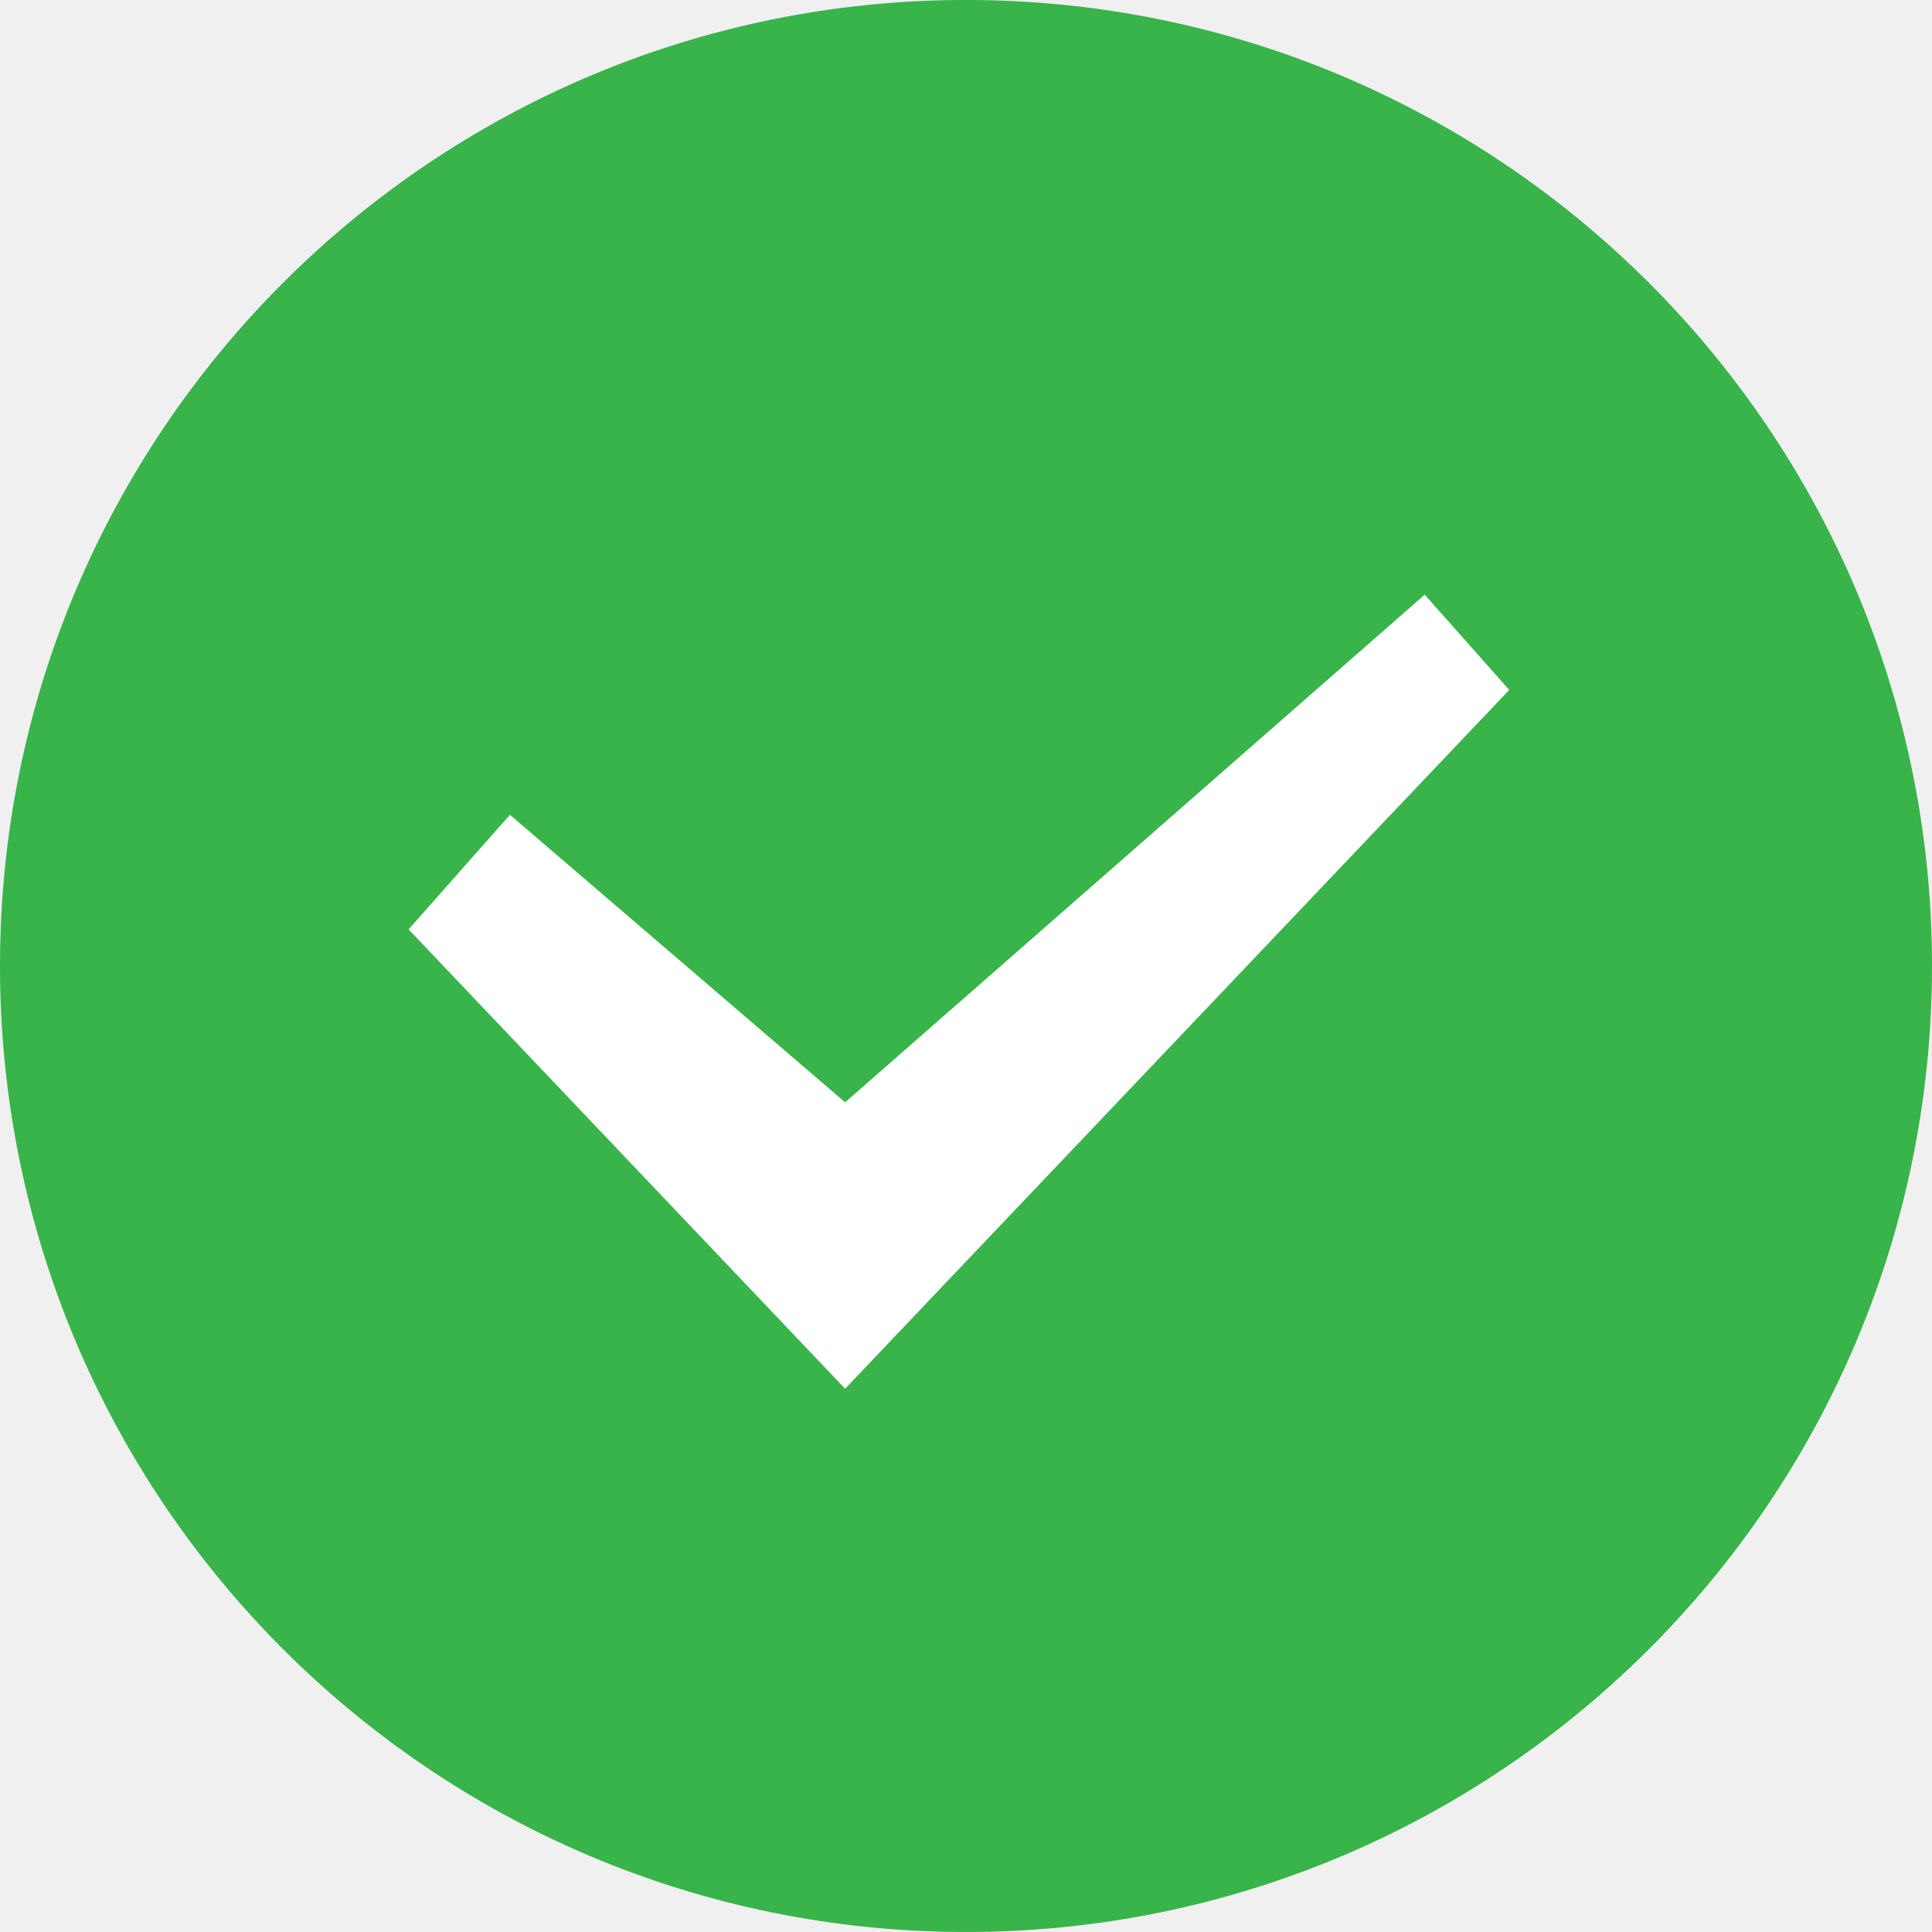
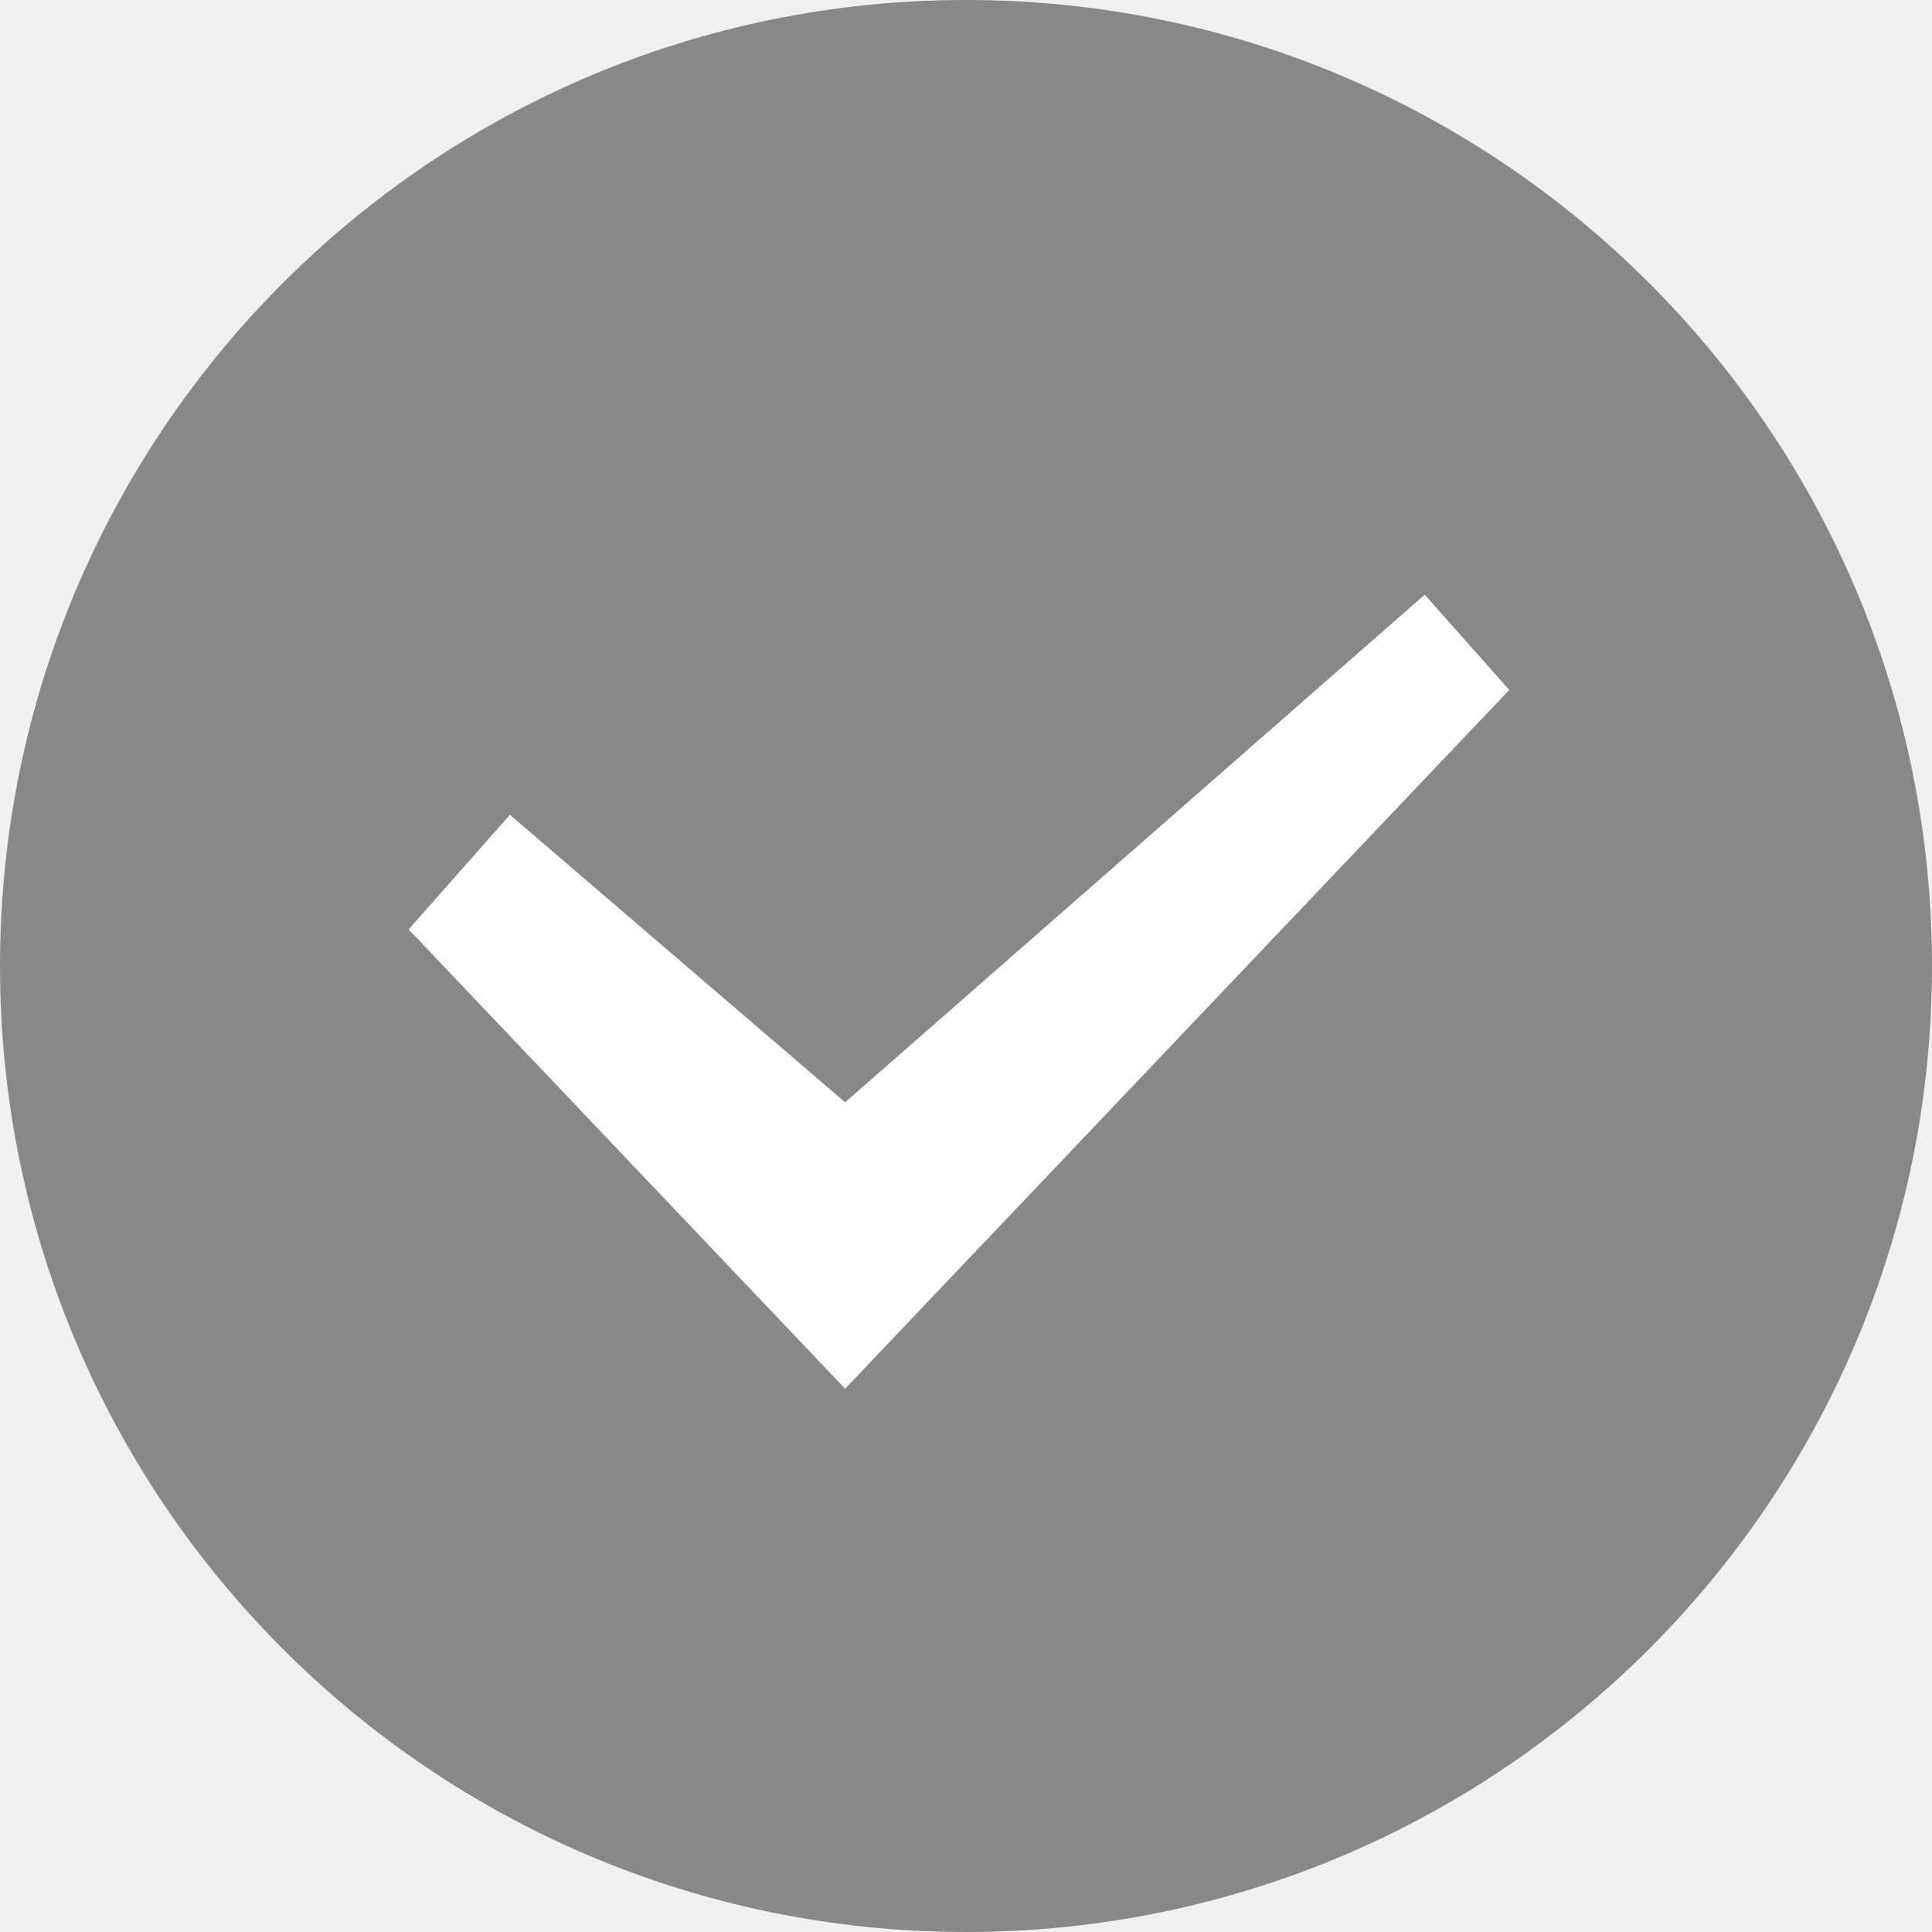
<svg xmlns="http://www.w3.org/2000/svg" width="16" height="16" id="svg5918" version="1.1" viewBox="0 0 16 16">
  <defs id="defs5920" />
  <g id="layer1" transform="translate(-182.9385,-560.7201)">
    <g style="display:inline" transform="matrix(0.6666661,0,0,0.6666667,-633.061,6.811943)" id="g5687" />
    <g style="display:inline" id="g6706" transform="translate(-769.0615,404.3579)">
      <rect y="156.362" x="952" height="16" width="16" id="rect6708" style="color:#000000;display:inline;overflow:visible;visibility:visible;opacity:1;fill:none;fill-opacity:1;fill-rule:nonzero;stroke:none;stroke-width:1.5;stroke-linecap:butt;stroke-linejoin:miter;stroke-miterlimit:4;stroke-dasharray:1.5, 1.5;stroke-dashoffset:0.6;stroke-opacity:1;marker:none;enable-background:accumulate" />
-       <circle r="7.25" cy="164.362" cx="960" id="circle6710" style="color:#000000;display:inline;overflow:visible;visibility:visible;opacity:1;fill:#38b44a;fill-opacity:1;fill-rule:nonzero;stroke:#38b44a;stroke-width:1.5;stroke-linecap:butt;stroke-linejoin:miter;stroke-miterlimit:4;stroke-dasharray:none;stroke-dashoffset:0.8;stroke-opacity:1;marker:none;enable-background:accumulate" d="M 967.25,164.362 A 7.25,7.25 0 0 1 960,171.612 7.25,7.25 0 0 1 952.75,164.362 7.25,7.25 0 0 1 960,157.112 a 7.25,7.25 0 0 1 7.25,7.25 z" />
+       <circle r="7.25" cy="164.362" cx="960" id="circle6710" style="color:#000000;display:inline;overflow:visible;visibility:visible;opacity:1;fill:#888888;fill-opacity:1;fill-rule:nonzero;stroke:#888888;stroke-width:1.5;stroke-linecap:butt;stroke-linejoin:miter;stroke-miterlimit:4;stroke-dasharray:none;stroke-dashoffset:0.8;stroke-opacity:1;marker:none;enable-background:accumulate" d="M 967.25,164.362 A 7.25,7.25 0 0 1 960,171.612 7.25,7.25 0 0 1 952.75,164.362 7.25,7.25 0 0 1 960,157.112 a 7.25,7.25 0 0 1 7.25,7.25 z" />
      <path style="font-style:normal;font-variant:normal;font-weight:normal;font-stretch:normal;font-size:15px;line-height:125%;font-family:Ubuntu;-inkscape-font-specification:Ubuntu;text-align:center;letter-spacing:0px;word-spacing:0px;writing-mode:lr-tb;text-anchor:middle;display:inline;fill:#ffffff;fill-opacity:1;stroke:none" d="m 963.8,161.286 -0.066,0.058 -4.735,4.147 -2.776,-2.381 -0.839,0.949 3.615,3.804 5.5,-5.787 -0.7,-0.789 z" id="path6712" />
    </g>
  </g>
</svg>
